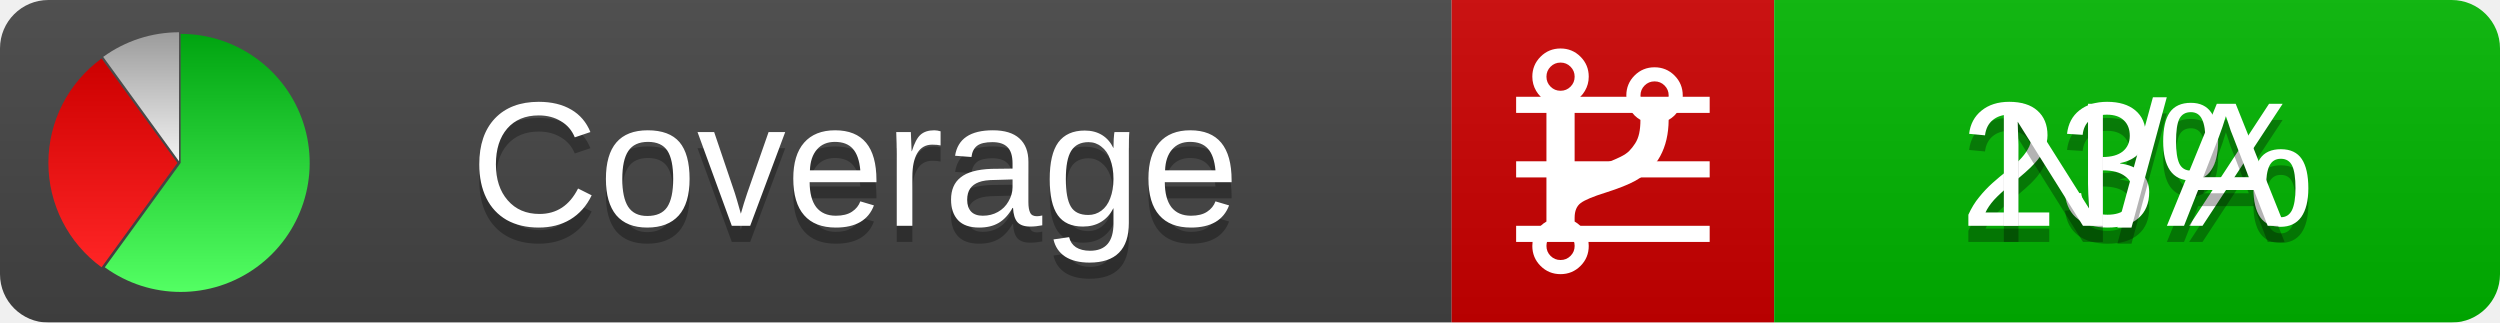
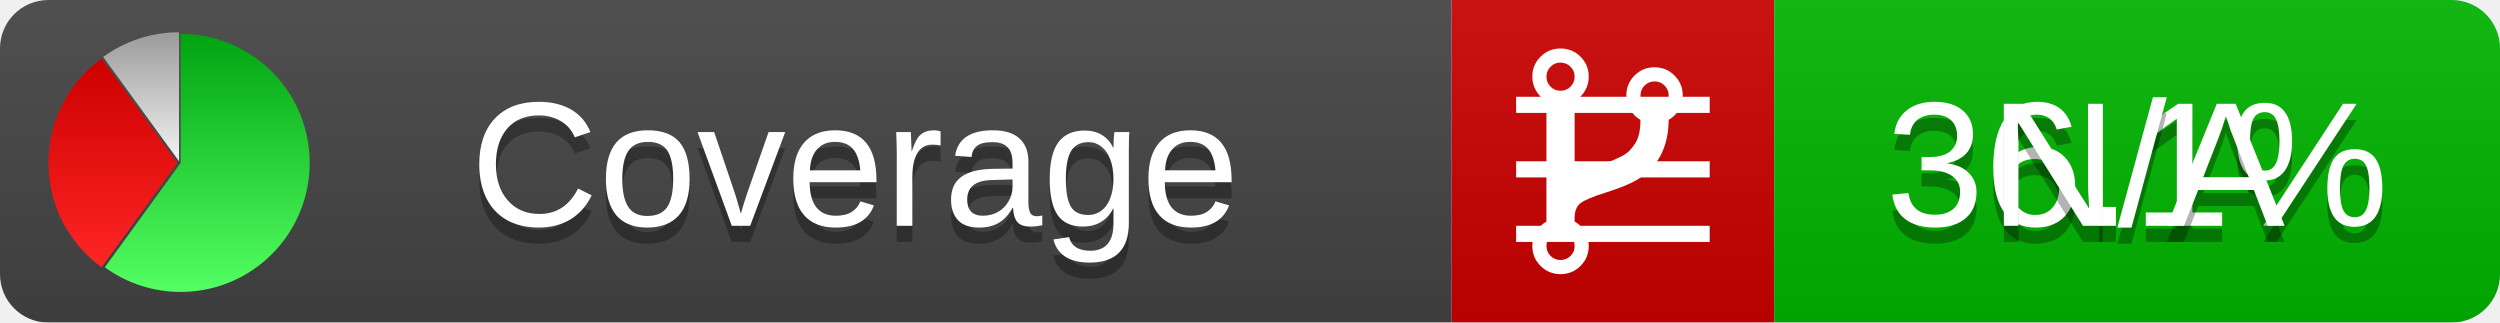
<svg xmlns="http://www.w3.org/2000/svg" xmlns:xlink="http://www.w3.org/1999/xlink" width="155" height="20">
  <style type="text/css">
          
            @keyframes fadeout {
              0 % { visibility: visible; opacity: 1; }
              40% { visibility: visible; opacity: 1; }
              50% { visibility: hidden; opacity: 0; }
              90% { visibility: hidden; opacity: 0; }
              100% { visibility: visible; opacity: 1; }
            }
            @keyframes fadein {
              0% { visibility: hidden; opacity: 0; }
              40% { visibility: hidden; opacity: 0; }
              50% { visibility: visible; opacity: 1; }
              90% { visibility: visible; opacity: 1; }
              100% { visibility: hidden; opacity: 0; }
            }
            .linecoverage {
                animation-duration: 10s;
                animation-name: fadeout;
                animation-iteration-count: infinite;
            }
            .branchcoverage {
                animation-duration: 10s;
                animation-name: fadein;
                animation-iteration-count: infinite;
            }
          
    </style>
  <defs>
    <linearGradient id="gradient" x2="0" y2="100%">
      <stop offset="0" stop-color="#bbb" stop-opacity=".1" />
      <stop offset="1" stop-opacity=".1" />
    </linearGradient>
    <linearGradient id="green" x2="0" y2="100%">
      <stop offset="0" stop-color="#00A410" />
      <stop offset="1" stop-color="#53FF63" />
    </linearGradient>
    <linearGradient id="red" x2="0" y2="100%">
      <stop offset="0" stop-color="#C00" />
      <stop offset="1" stop-color="#FF2525" />
    </linearGradient>
    <linearGradient id="gray" x2="0" y2="100%">
      <stop offset="0" stop-color="#9B9B9B" />
      <stop offset="1" stop-color="#F3F3F3" />
    </linearGradient>
    <mask id="mask">
      <rect width="155" height="20" rx="3" fill="#fff" />
    </mask>
    <g id="icon">
      <path style="fill:url(#green);" d="M205,202.5 l0,-200 a200,200 0 1,1 -117.558,361.803 z" />
      <path style="fill:url(#red);" d="M200,202.5 l-117.558,161.803 a200,200 0 0,1 0,-323.607 z" />
      <path style="fill:url(#gray);" d="M202.5,200 l-117.558,-161.803 a200,200 0 0,1 117.558,-38.196 z" />
    </g>
  </defs>
  <g mask="url(#mask)">
    <rect x="0" y="0" width="90" height="20" fill="#444" />
    <rect x="90" y="0" width="20" height="20" fill="#c00" />
    <rect x="110" y="0" width="45" height="20" fill="#00B600" />
    <rect x="0" y="0" width="155" height="20" fill="url(#gradient)" />
  </g>
  <g>
    <path class="linecoverage" stroke="#fff" d="M94 6.5 h12 M94 10.5 h12 M94 14.5 h12" />
    <path class="branchcoverage" fill="#fff" d="m 97.628,15.247 q 0,-0.364 -0.255,-0.619 -0.255,-0.255 -0.619,-0.255 -0.364,0 -0.619,0.255 -0.255,0.255 -0.255,0.619 0,0.364 0.255,0.619 0.255,0.255 0.619,0.255 0.364,0 0.619,-0.255 0.255,-0.255 0.255,-0.619 z m 0,-10.493 q 0,-0.364 -0.255,-0.619 -0.255,-0.255 -0.619,-0.255 -0.364,0 -0.619,0.255 -0.255,0.255 -0.255,0.619 0,0.364 0.255,0.619 0.255,0.255 0.619,0.255 0.364,0 0.619,-0.255 0.255,-0.255 0.255,-0.619 z m 5.83,1.166 q 0,-0.364 -0.255,-0.619 -0.255,-0.255 -0.619,-0.255 -0.364,0 -0.619,0.255 -0.255,0.255 -0.255,0.619 0,0.364 0.255,0.619 0.255,0.255 0.619,0.255 0.364,0 0.619,-0.255 0.255,-0.255 0.255,-0.619 z m 0.874,0 q 0,0.474 -0.237,0.879 -0.237,0.405 -0.638,0.633 -0.018,2.614 -2.059,3.771 -0.619,0.346 -1.849,0.738 -1.166,0.364 -1.544,0.647 -0.378,0.282 -0.378,0.911 l 0,0.237 q 0.401,0.228 0.638,0.633 0.237,0.405 0.237,0.879 0,0.729 -0.51,1.239 -0.51,0.51 -1.239,0.51 -0.729,0 -1.239,-0.51 -0.51,-0.51 -0.51,-1.239 0,-0.474 0.237,-0.879 0.237,-0.405 0.638,-0.633 l 0,-7.469 q -0.401,-0.228 -0.638,-0.633 -0.237,-0.405 -0.237,-0.879 0,-0.729 0.51,-1.239 0.51,-0.51 1.239,-0.51 0.729,0 1.239,0.51 0.51,0.51 0.51,1.239 0,0.474 -0.237,0.879 -0.237,0.405 -0.638,0.633 l 0,4.527 q 0.492,-0.237 1.403,-0.519 0.501,-0.155 0.797,-0.269 0.296,-0.114 0.642,-0.282 0.346,-0.169 0.537,-0.36 0.191,-0.191 0.369,-0.465 0.178,-0.273 0.255,-0.633 0.077,-0.36 0.077,-0.833 -0.401,-0.228 -0.638,-0.633 -0.237,-0.405 -0.237,-0.879 0,-0.729 0.51,-1.239 0.51,-0.51 1.239,-0.51 0.729,0 1.239,0.51 0.51,0.51 0.51,1.239 z" />
  </g>
  <g fill="#fff" text-anchor="middle" font-family="Verdana,Arial,Geneva,sans-serif" font-size="11">
    <a xlink:href="https://github.com/danielpalme/ReportGenerator" target="_top">
      <use xlink:href="#icon" transform="translate(3,2) scale(.04)" />
    </a>
    <text x="53" y="15" fill="#010101" fill-opacity=".3">Coverage</text>
    <text x="53" y="14" fill="#fff">Coverage</text>
-     <text class="linecoverage" x="132.5" y="15" fill="#010101" fill-opacity=".3">23%</text>
-     <text class="linecoverage" x="132.5" y="14">23%</text>
+     <text class="linecoverage" x="132.5" y="15" fill="#010101" fill-opacity=".3">36.1%</text>
+     <text class="linecoverage" x="132.5" y="14">36.1%</text>
    <text class="branchcoverage" x="132.5" y="15" fill="#010101" fill-opacity=".3">N/A</text>
    <text class="branchcoverage" x="132.5" y="14">N/A</text>
  </g>
  <g>
    <rect class="linecoverage" x="90" y="0" width="65" height="20" fill-opacity="0" />
    <rect class="branchcoverage" x="90" y="0" width="65" height="20" fill-opacity="0" />
  </g>
</svg>
